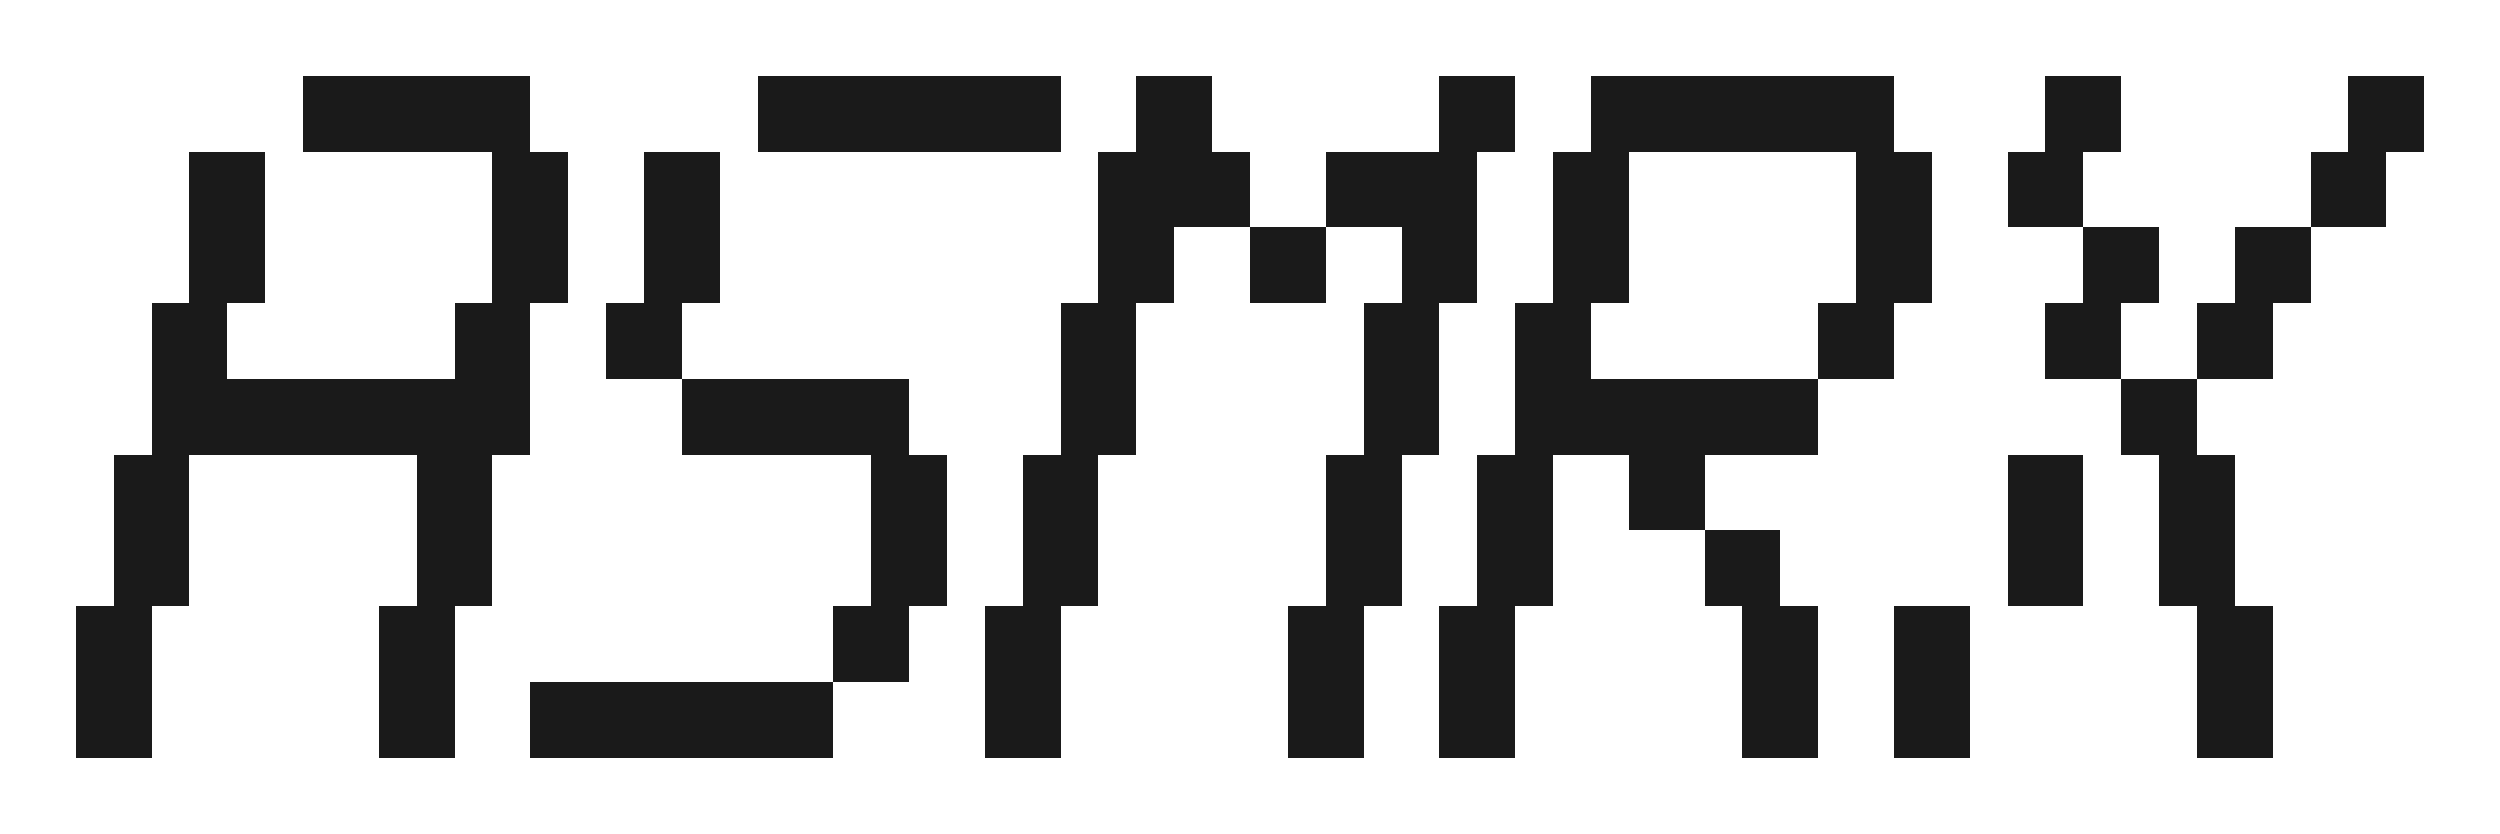
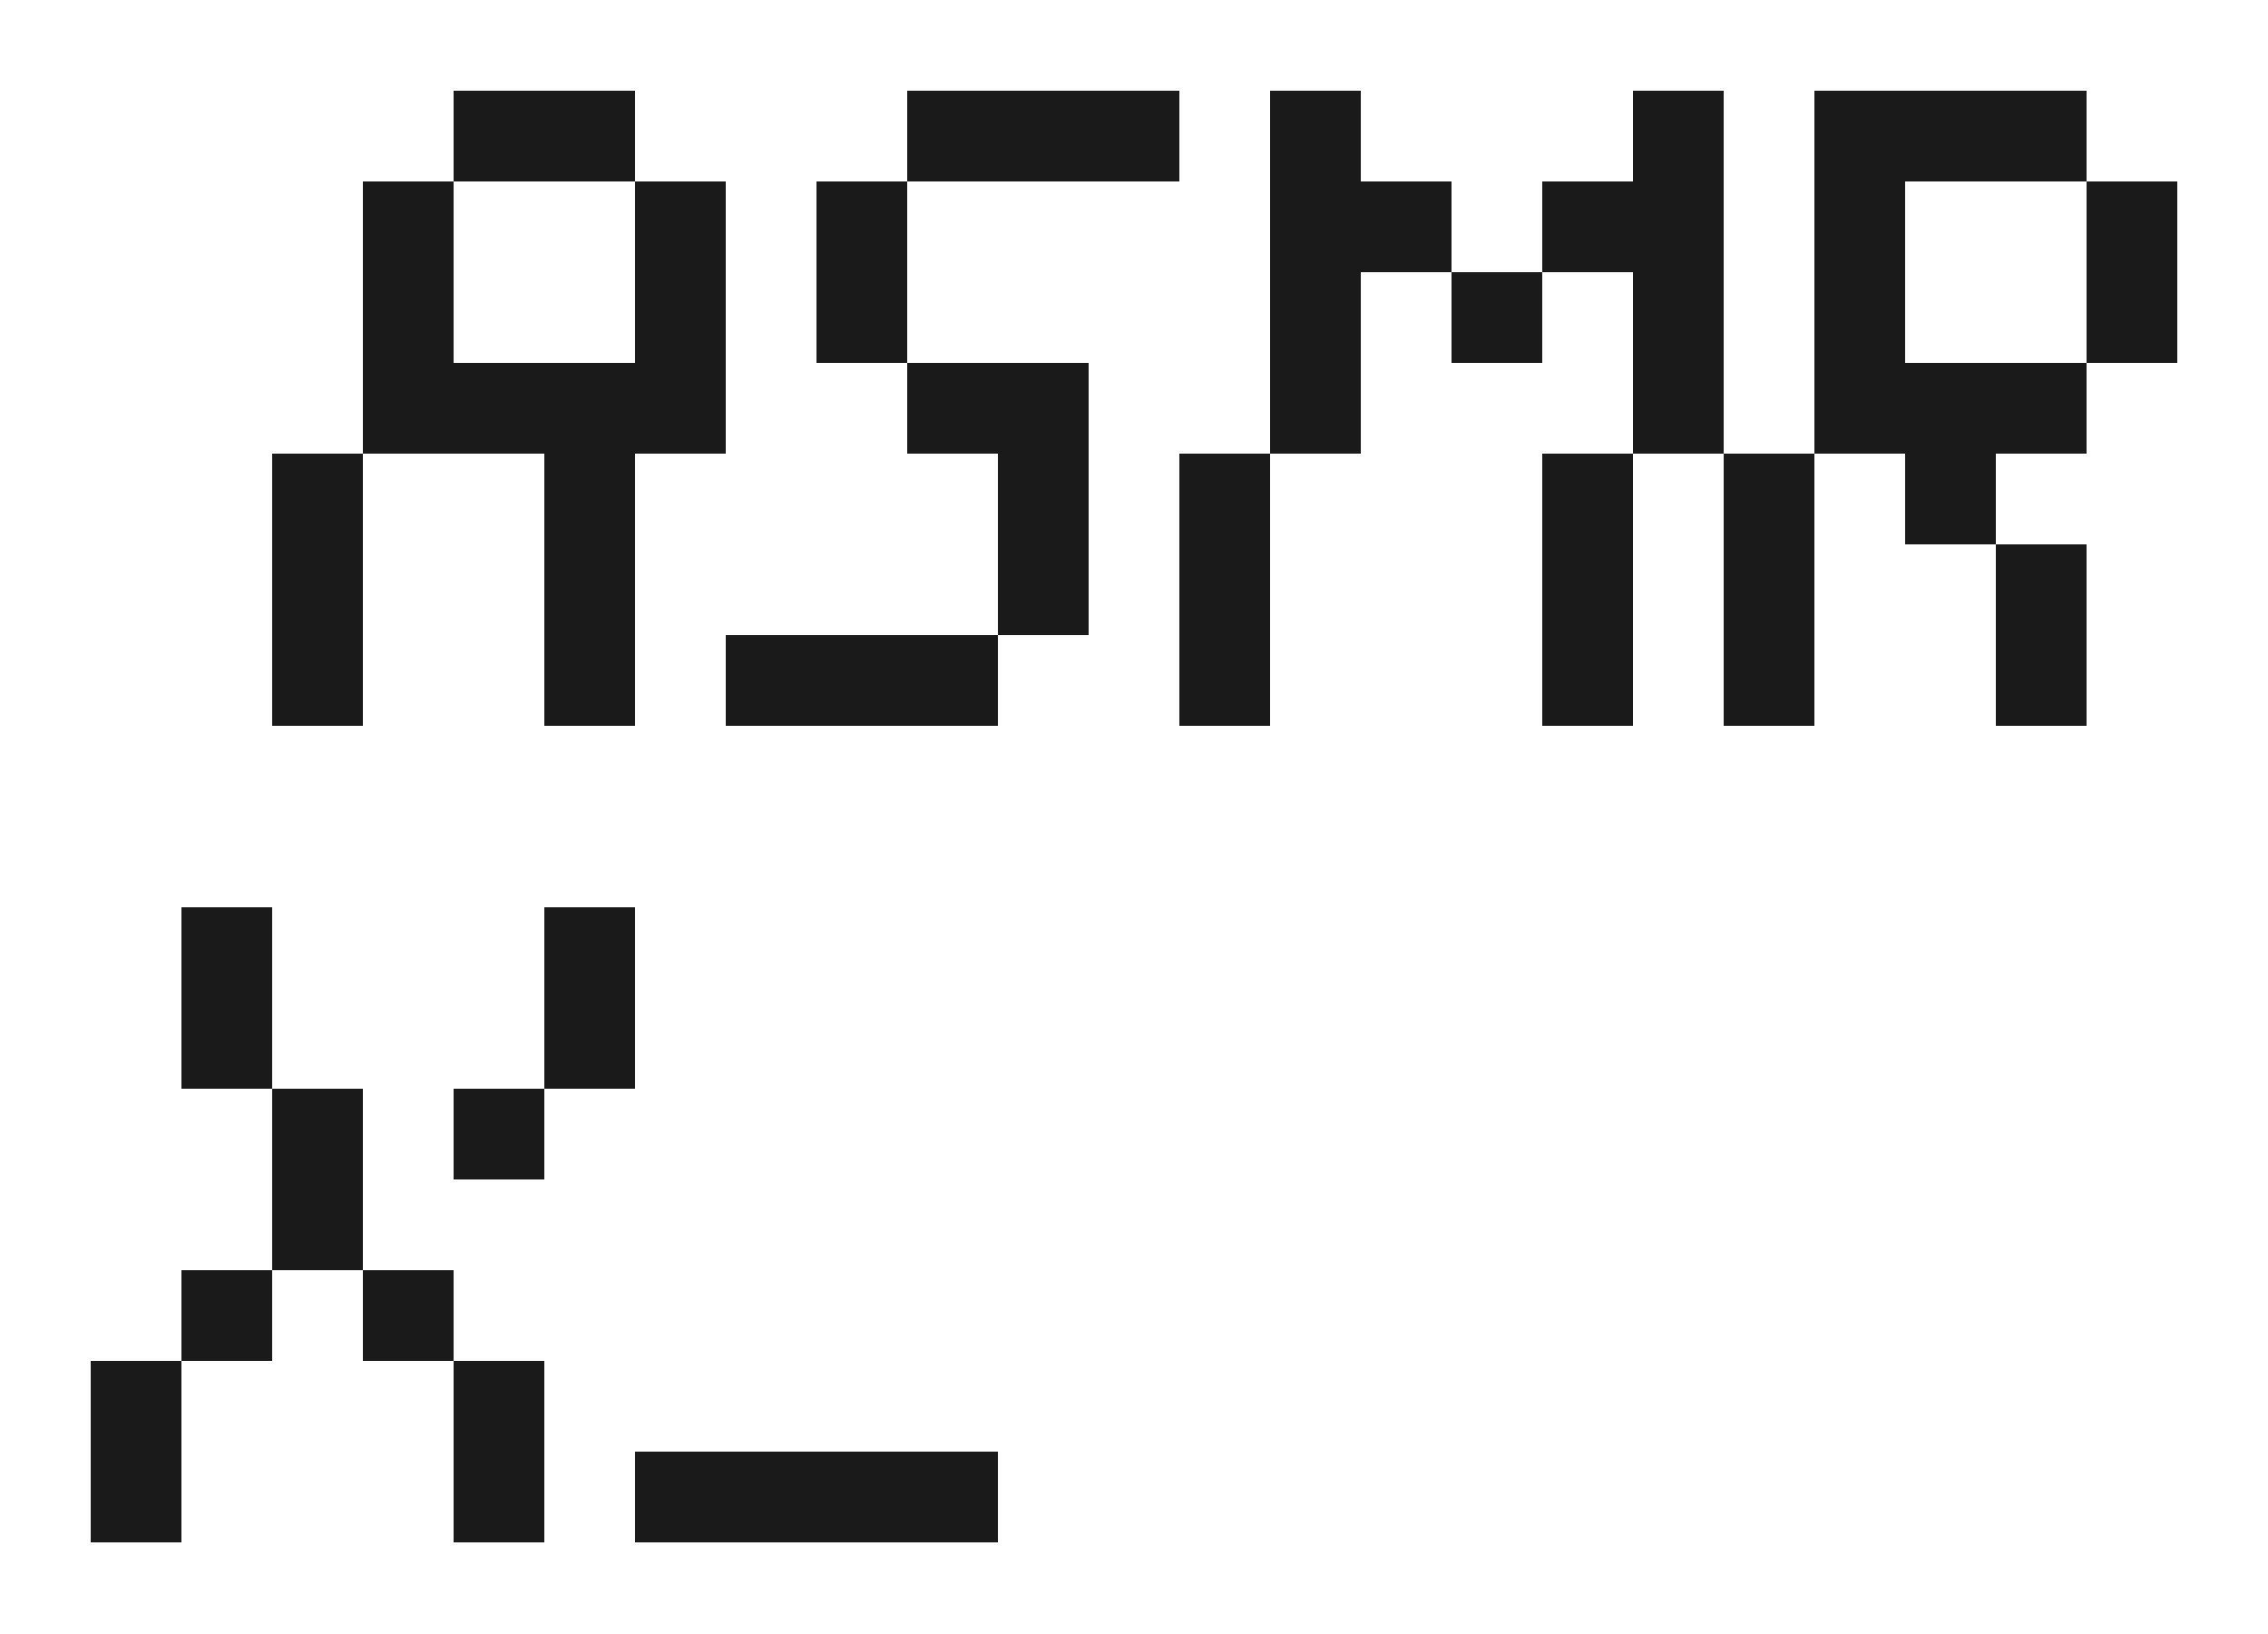
- <svg xmlns="http://www.w3.org/2000/svg" viewBox="0 0 66 22" width="528" height="176" shape-rendering="crispEdges">
+ <svg xmlns="http://www.w3.org/2000/svg" viewBox="0 0 25 18" width="300" height="216" shape-rendering="crispEdges">
  <style>
-     .l { fill: #1a1a1a; animation: crest 1.8s linear infinite; }
-     @keyframes crest { 0%, 100% { fill: #5b7cff; filter: none; } 12% { fill: #9fc0ff; filter: drop-shadow(0 0 1.2px #4f7bff); } 30% { fill: #5b7cff; filter: none; } }
+     .l { fill: #1a1a1a; animation: crest 2.4s linear infinite; }
+     @keyframes crest { 0%, 100% { fill: #5b7cff; filter: none; } 10% { fill: #9fc0ff; filter: drop-shadow(0 0 0.8px #4f7bff); } 25% { fill: #5b7cff; filter: none; } }
+     .cursor { animation: crest 2.4s linear infinite, blink 1.1s steps(1) infinite; }
+     @keyframes blink { 50% { opacity: 0; } }
    #l0 { animation-delay: 0.00s; }
-     #l1 { animation-delay: 0.18s; }
-     #l2 { animation-delay: 0.36s; }
-     #l3 { animation-delay: 0.54s; }
-     #l4 { animation-delay: 0.72s; }
+     #l1 { animation-delay: 0.16s; }
+     #l2 { animation-delay: 0.32s; }
+     #l3 { animation-delay: 0.48s; }
+     #l4 { animation-delay: 0.64s; }
+     #l5 { animation-delay: 0.80s; }
  </style>
  <g id="l0" class="l" data-letter="A">
-     <rect x="8" y="2" width="6" height="2" />
-     <rect x="5" y="4" width="2" height="2" />
-     <rect x="13" y="4" width="2" height="2" />
-     <rect x="5" y="6" width="2" height="2" />
-     <rect x="13" y="6" width="2" height="2" />
-     <rect x="4" y="8" width="2" height="2" />
-     <rect x="12" y="8" width="2" height="2" />
-     <rect x="4" y="10" width="10" height="2" />
-     <rect x="3" y="12" width="2" height="2" />
-     <rect x="11" y="12" width="2" height="2" />
-     <rect x="3" y="14" width="2" height="2" />
-     <rect x="11" y="14" width="2" height="2" />
-     <rect x="2" y="16" width="2" height="2" />
-     <rect x="10" y="16" width="2" height="2" />
-     <rect x="2" y="18" width="2" height="2" />
-     <rect x="10" y="18" width="2" height="2" />
+     <rect x="5" y="1" width="2" height="1" />
+     <rect x="4" y="2" width="1" height="1" />
+     <rect x="7" y="2" width="1" height="1" />
+     <rect x="4" y="3" width="1" height="1" />
+     <rect x="7" y="3" width="1" height="1" />
+     <rect x="4" y="4" width="4" height="1" />
+     <rect x="3" y="5" width="1" height="1" />
+     <rect x="6" y="5" width="1" height="1" />
+     <rect x="3" y="6" width="1" height="1" />
+     <rect x="6" y="6" width="1" height="1" />
+     <rect x="3" y="7" width="1" height="1" />
+     <rect x="6" y="7" width="1" height="1" />
  </g>
  <g id="l1" class="l" data-letter="S">
-     <rect x="20" y="2" width="8" height="2" />
-     <rect x="17" y="4" width="2" height="2" />
-     <rect x="17" y="6" width="2" height="2" />
-     <rect x="16" y="8" width="2" height="2" />
-     <rect x="18" y="10" width="6" height="2" />
-     <rect x="23" y="12" width="2" height="2" />
-     <rect x="23" y="14" width="2" height="2" />
-     <rect x="22" y="16" width="2" height="2" />
-     <rect x="14" y="18" width="8" height="2" />
+     <rect x="10" y="1" width="3" height="1" />
+     <rect x="9" y="2" width="1" height="1" />
+     <rect x="9" y="3" width="1" height="1" />
+     <rect x="10" y="4" width="2" height="1" />
+     <rect x="11" y="5" width="1" height="1" />
+     <rect x="11" y="6" width="1" height="1" />
+     <rect x="8" y="7" width="3" height="1" />
  </g>
  <g id="l2" class="l" data-letter="M">
-     <rect x="30" y="2" width="2" height="2" />
-     <rect x="38" y="2" width="2" height="2" />
-     <rect x="29" y="4" width="4" height="2" />
-     <rect x="35" y="4" width="4" height="2" />
-     <rect x="29" y="6" width="2" height="2" />
-     <rect x="33" y="6" width="2" height="2" />
-     <rect x="37" y="6" width="2" height="2" />
-     <rect x="28" y="8" width="2" height="2" />
-     <rect x="36" y="8" width="2" height="2" />
-     <rect x="28" y="10" width="2" height="2" />
-     <rect x="36" y="10" width="2" height="2" />
-     <rect x="27" y="12" width="2" height="2" />
-     <rect x="35" y="12" width="2" height="2" />
-     <rect x="27" y="14" width="2" height="2" />
-     <rect x="35" y="14" width="2" height="2" />
-     <rect x="26" y="16" width="2" height="2" />
-     <rect x="34" y="16" width="2" height="2" />
-     <rect x="26" y="18" width="2" height="2" />
-     <rect x="34" y="18" width="2" height="2" />
+     <rect x="14" y="1" width="1" height="1" />
+     <rect x="18" y="1" width="1" height="1" />
+     <rect x="14" y="2" width="2" height="1" />
+     <rect x="17" y="2" width="2" height="1" />
+     <rect x="14" y="3" width="1" height="1" />
+     <rect x="16" y="3" width="1" height="1" />
+     <rect x="18" y="3" width="1" height="1" />
+     <rect x="14" y="4" width="1" height="1" />
+     <rect x="18" y="4" width="1" height="1" />
+     <rect x="13" y="5" width="1" height="1" />
+     <rect x="17" y="5" width="1" height="1" />
+     <rect x="13" y="6" width="1" height="1" />
+     <rect x="17" y="6" width="1" height="1" />
+     <rect x="13" y="7" width="1" height="1" />
+     <rect x="17" y="7" width="1" height="1" />
  </g>
  <g id="l3" class="l" data-letter="R">
-     <rect x="42" y="2" width="8" height="2" />
-     <rect x="41" y="4" width="2" height="2" />
-     <rect x="49" y="4" width="2" height="2" />
-     <rect x="41" y="6" width="2" height="2" />
-     <rect x="49" y="6" width="2" height="2" />
-     <rect x="40" y="8" width="2" height="2" />
-     <rect x="48" y="8" width="2" height="2" />
-     <rect x="40" y="10" width="8" height="2" />
-     <rect x="39" y="12" width="2" height="2" />
-     <rect x="43" y="12" width="2" height="2" />
-     <rect x="39" y="14" width="2" height="2" />
-     <rect x="45" y="14" width="2" height="2" />
-     <rect x="38" y="16" width="2" height="2" />
-     <rect x="46" y="16" width="2" height="2" />
-     <rect x="38" y="18" width="2" height="2" />
-     <rect x="46" y="18" width="2" height="2" />
+     <rect x="20" y="1" width="3" height="1" />
+     <rect x="20" y="2" width="1" height="1" />
+     <rect x="23" y="2" width="1" height="1" />
+     <rect x="20" y="3" width="1" height="1" />
+     <rect x="23" y="3" width="1" height="1" />
+     <rect x="20" y="4" width="3" height="1" />
+     <rect x="19" y="5" width="1" height="1" />
+     <rect x="21" y="5" width="1" height="1" />
+     <rect x="19" y="6" width="1" height="1" />
+     <rect x="22" y="6" width="1" height="1" />
+     <rect x="19" y="7" width="1" height="1" />
+     <rect x="22" y="7" width="1" height="1" />
  </g>
  <g id="l4" class="l" data-letter="X">
-     <rect x="54" y="2" width="2" height="2" />
-     <rect x="62" y="2" width="2" height="2" />
-     <rect x="53" y="4" width="2" height="2" />
-     <rect x="61" y="4" width="2" height="2" />
-     <rect x="55" y="6" width="2" height="2" />
-     <rect x="59" y="6" width="2" height="2" />
-     <rect x="54" y="8" width="2" height="2" />
-     <rect x="58" y="8" width="2" height="2" />
-     <rect x="56" y="10" width="2" height="2" />
-     <rect x="53" y="12" width="2" height="2" />
-     <rect x="57" y="12" width="2" height="2" />
-     <rect x="53" y="14" width="2" height="2" />
-     <rect x="57" y="14" width="2" height="2" />
-     <rect x="50" y="16" width="2" height="2" />
-     <rect x="58" y="16" width="2" height="2" />
-     <rect x="50" y="18" width="2" height="2" />
-     <rect x="58" y="18" width="2" height="2" />
+     <rect x="2" y="10" width="1" height="1" />
+     <rect x="6" y="10" width="1" height="1" />
+     <rect x="2" y="11" width="1" height="1" />
+     <rect x="6" y="11" width="1" height="1" />
+     <rect x="3" y="12" width="1" height="1" />
+     <rect x="5" y="12" width="1" height="1" />
+     <rect x="3" y="13" width="1" height="1" />
+     <rect x="2" y="14" width="1" height="1" />
+     <rect x="4" y="14" width="1" height="1" />
+     <rect x="1" y="15" width="1" height="1" />
+     <rect x="5" y="15" width="1" height="1" />
+     <rect x="1" y="16" width="1" height="1" />
+     <rect x="5" y="16" width="1" height="1" />
+   </g>
+   <g id="l5" class="l cursor" data-letter="_">
+     <rect x="7" y="16" width="4" height="1" />
  </g>
</svg>
